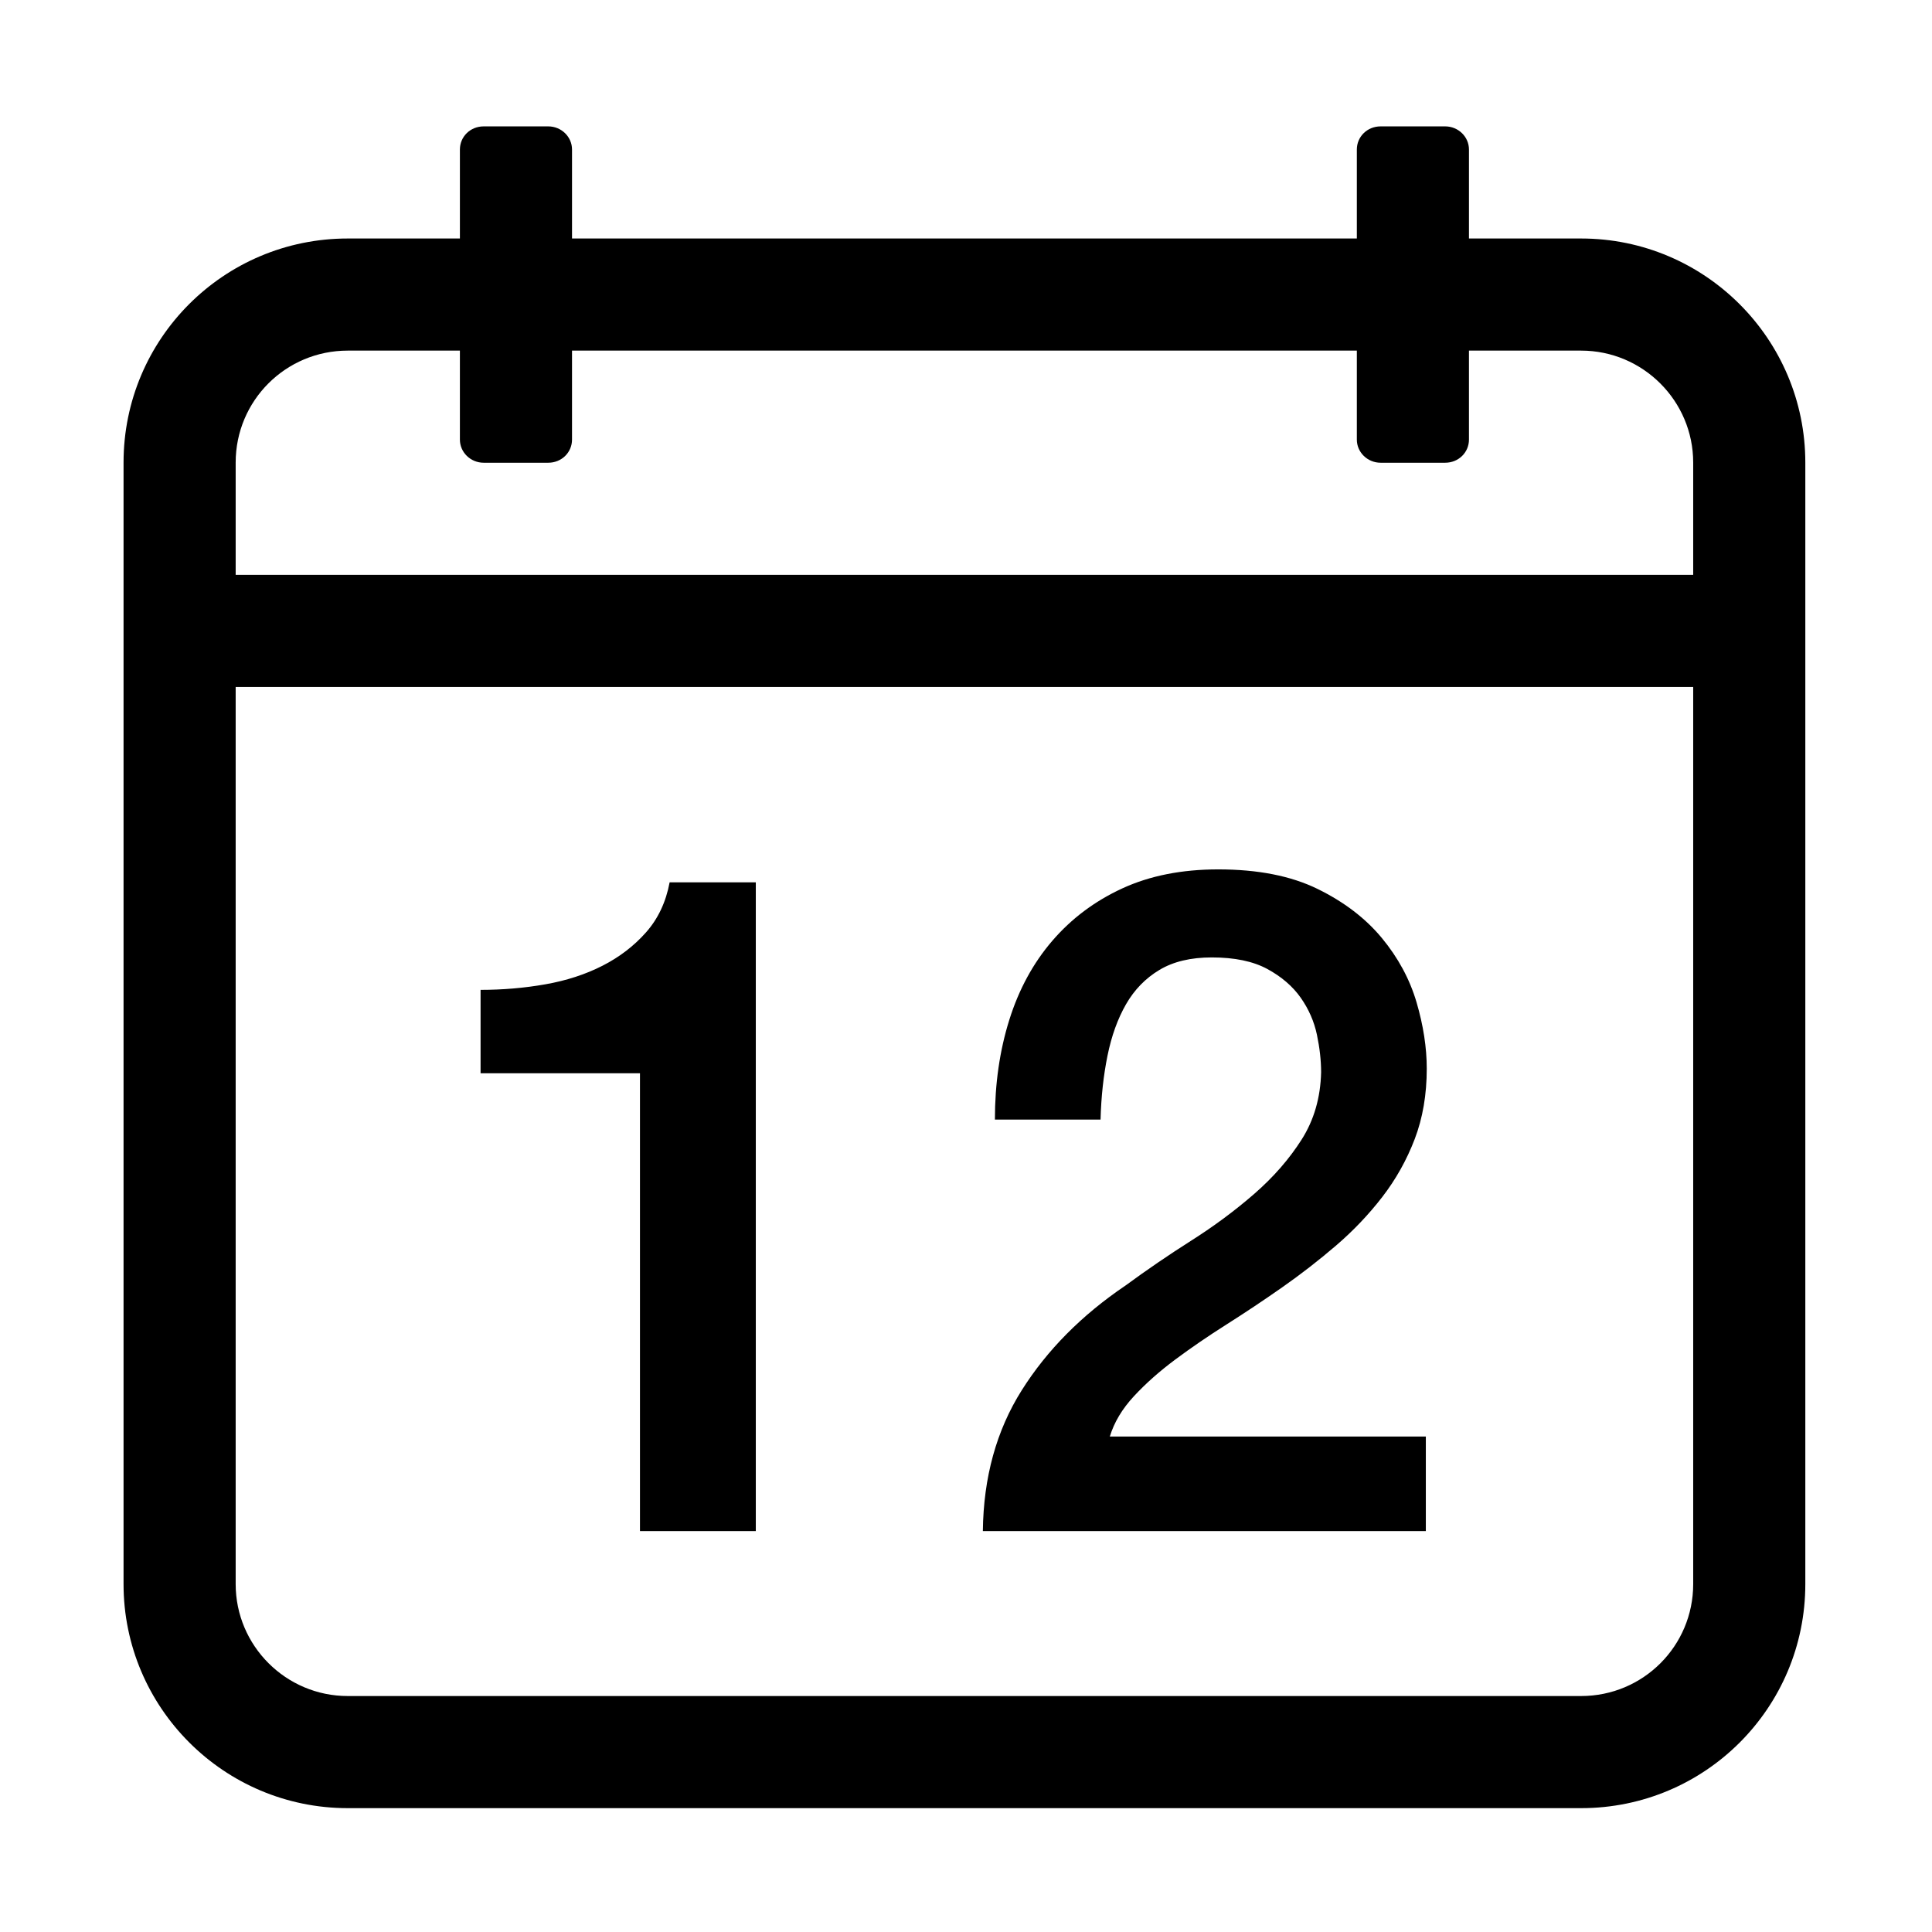
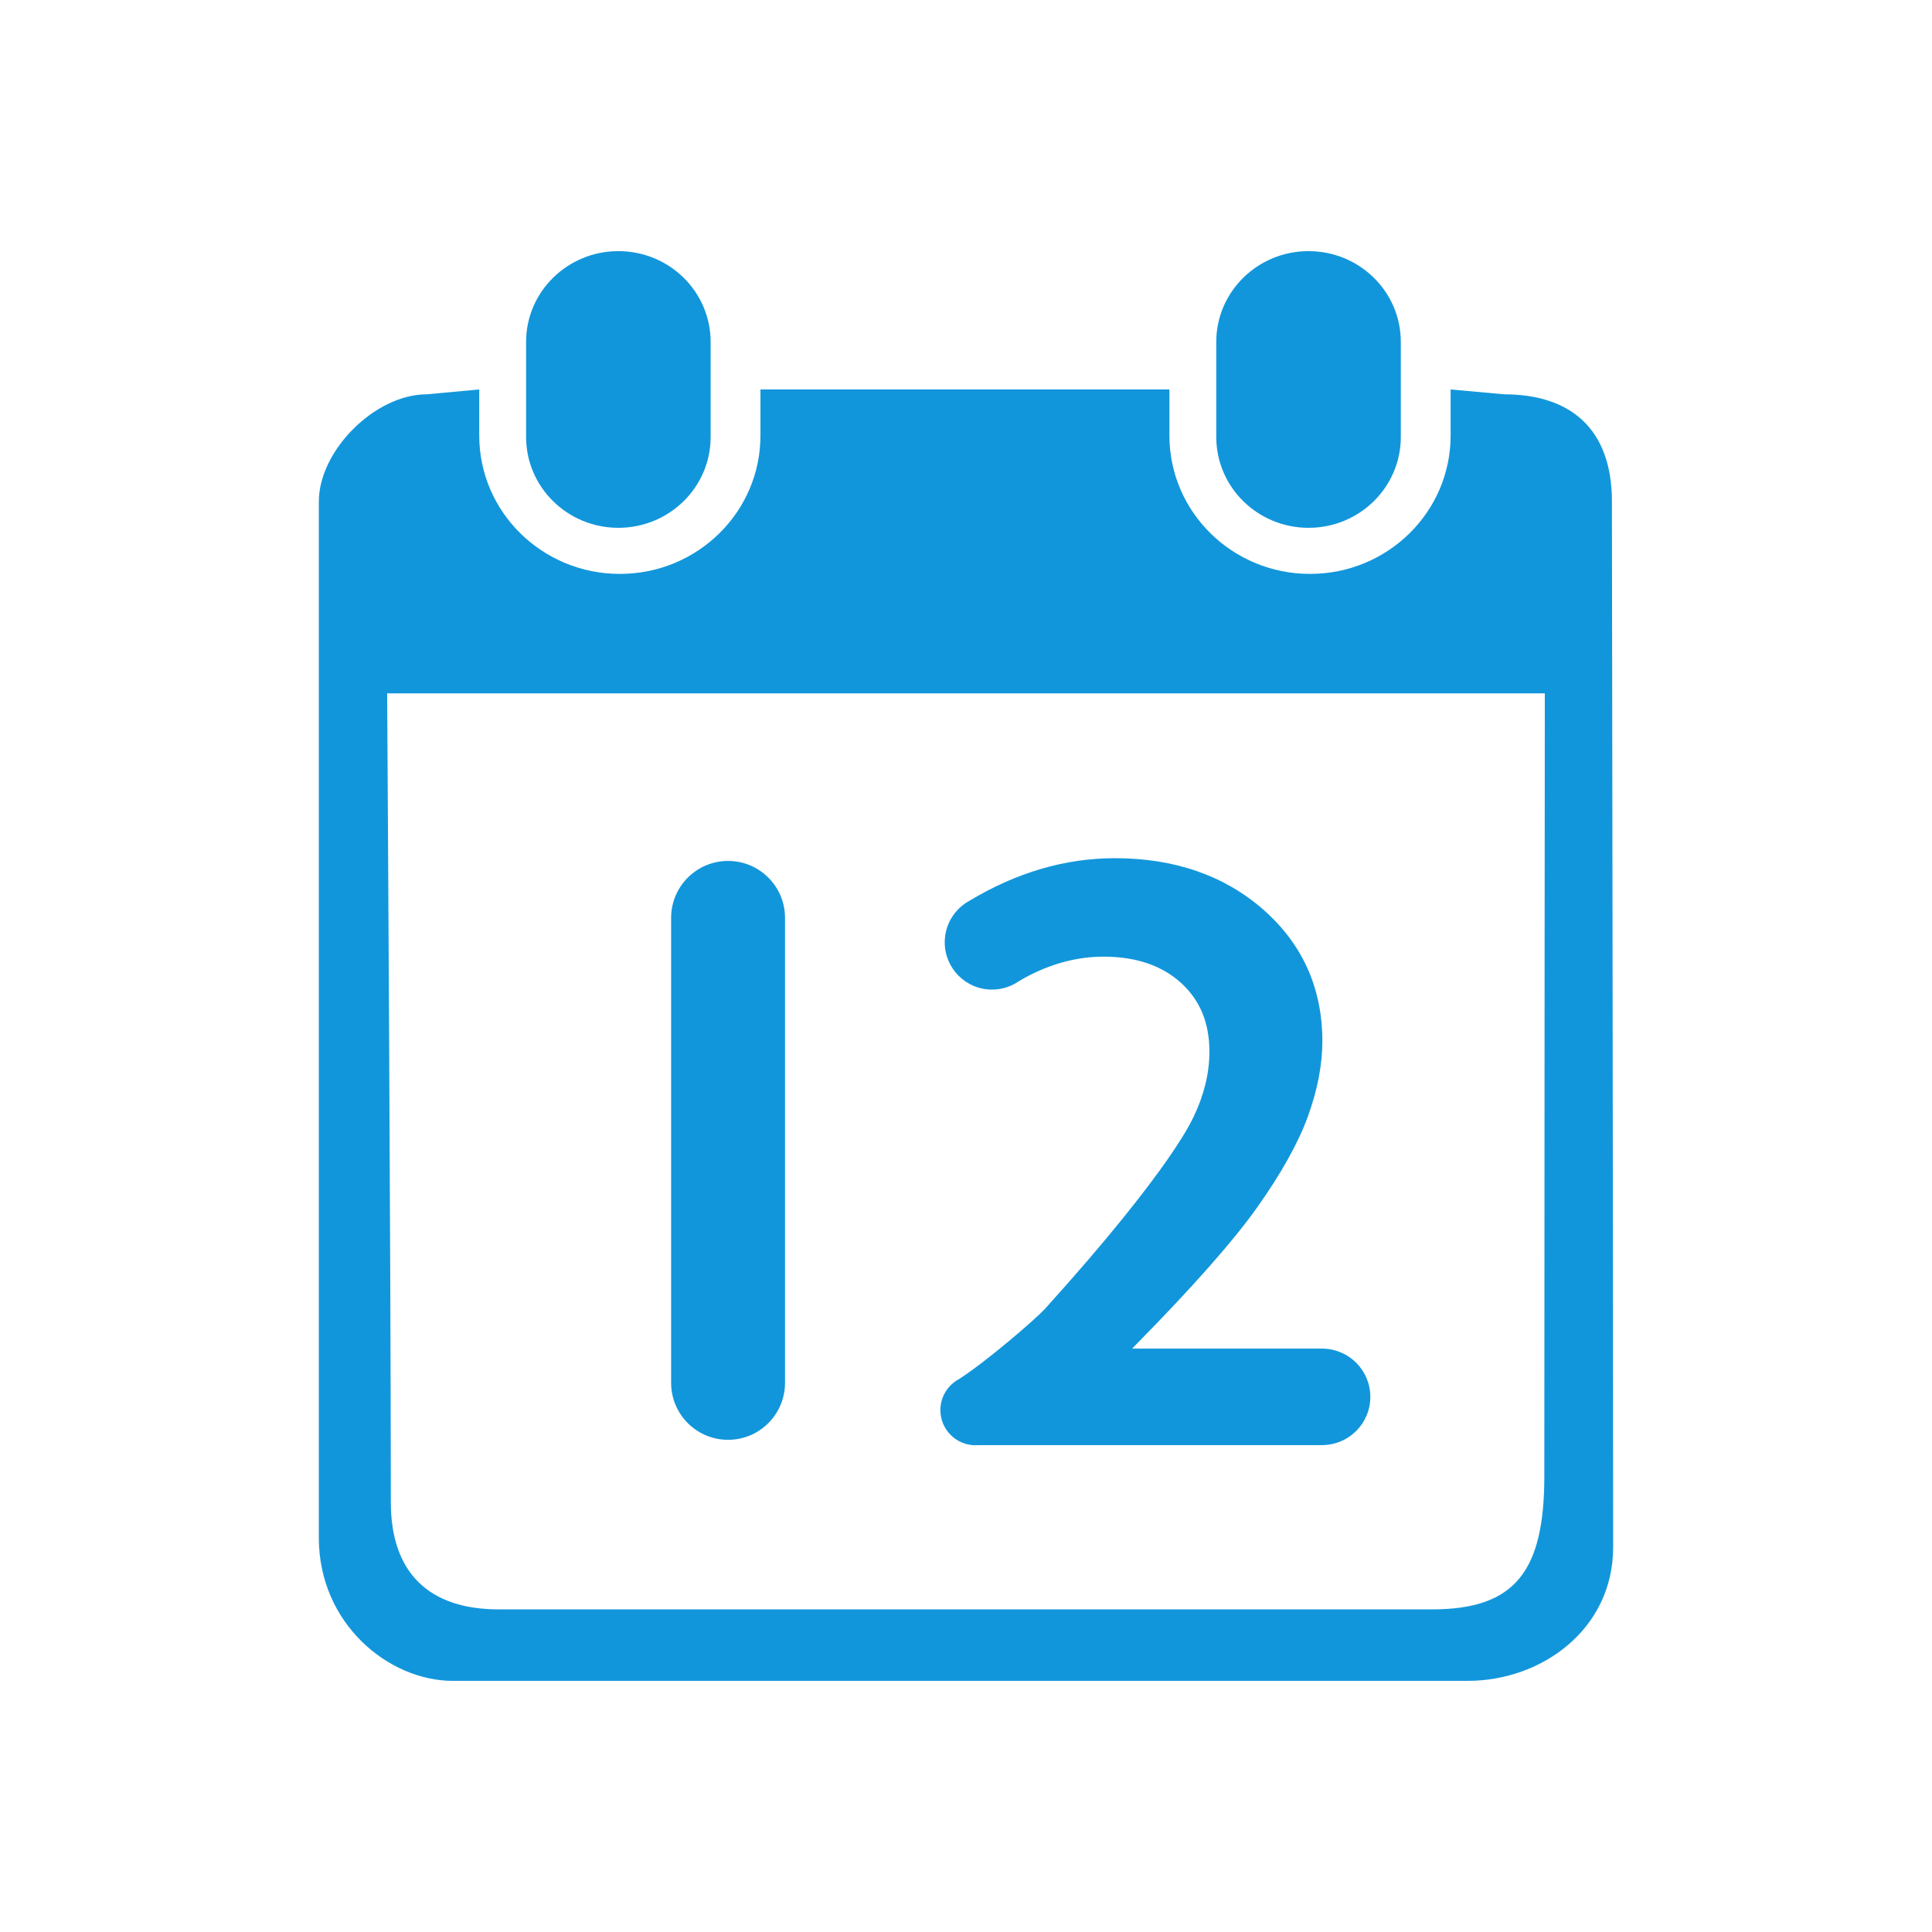
- <svg xmlns="http://www.w3.org/2000/svg" t="1495265948556" class="icon" style="" viewBox="0 0 1024 1024" version="1.1" p-id="2225" width="64" height="64">
-   <defs>
-     <style type="text/css" />
-   </defs>
-   <path d="M339.196 811.499h61.398v-343.831h-45.68c-1.965 10.484-6.14 19.325-12.525 26.524-6.385 7.206-14.084 13.101-23.086 17.683-9.01 4.59-19.08 7.859-30.208 9.824-11.136 1.965-22.595 2.947-34.383 2.947v44.207h84.484v242.646zM664.853 632.707c-10.154 8.841-21.291 17.115-33.402 24.805a621.413 621.413 0 0 0-34.874 23.822c-23.255 15.718-41.59 34.221-55.013 55.504-13.431 21.29-20.308 46.172-20.63 74.66h234.787v-50.101h-167.495c2.286-7.528 6.546-14.651 12.77-21.367 6.217-6.708 13.508-13.178 21.858-19.402 8.35-6.217 17.437-12.44 27.261-18.665 9.824-6.217 19.647-12.77 29.471-19.647a368.439 368.439 0 0 0 28.489-22.103c9.164-7.859 17.353-16.455 24.559-25.787 7.199-9.333 12.933-19.563 17.193-30.699 4.251-11.128 6.384-23.577 6.384-37.329 0-11.128-1.803-22.84-5.402-35.12-3.607-12.28-9.747-23.654-18.42-34.137-8.68-10.476-20.062-19.156-34.137-26.033-14.084-6.877-31.605-10.315-52.557-10.315-19.325 0-36.27 3.362-50.838 10.069-14.574 6.715-26.939 15.964-37.085 27.752-10.153 11.788-17.767 25.787-22.839 41.996-5.082 16.209-7.613 33.815-7.613 52.803h55.995c0.322-12.111 1.551-23.408 3.685-33.892 2.125-10.476 5.402-19.563 9.824-27.261 4.421-7.69 10.315-13.753 17.683-18.174 7.368-4.421 16.615-6.631 27.752-6.631 12.111 0 21.935 2.049 29.471 6.14 7.528 4.098 13.423 9.171 17.683 15.227 4.251 6.064 7.122 12.61 8.595 19.647 1.474 7.046 2.21 13.676 2.21 19.893-0.33 13.431-3.769 25.296-10.315 35.611-6.555 10.315-14.904 19.893-25.051 28.734z" p-id="2226" />
-   <path d="M838.026 126.409h-59.446V79.238c0-6.723-5.643-12.254-12.603-12.254h-34.219c-7.118 0-12.602 5.486-12.602 12.254v47.171h-415.974V79.238c0-6.723-5.643-12.254-12.602-12.254h-34.22c-7.118 0-12.602 5.486-12.602 12.254v47.171H184.312c-65.738 0-118.828 53.169-118.828 118.756v594.434c0 65.449 53.201 118.756 118.828 118.756h653.716c65.738 0 118.828-53.169 118.828-118.756V245.165c-0.001-65.449-53.203-118.756-118.829-118.756z m59.403 713.191c0 32.806-26.523 59.331-59.403 59.331H184.311c-32.757 0-59.403-26.652-59.403-59.331V364.108h772.521v475.493z m0-534.917H124.908v-59.519c0-32.806 26.523-59.331 59.403-59.331h59.446v47.171c0 6.723 5.643 12.254 12.602 12.254h34.22c7.118 0 12.602-5.486 12.602-12.254v-47.171h415.973v47.171c0 6.723 5.643 12.254 12.602 12.254h34.219c7.119 0 12.603-5.486 12.603-12.254v-47.171h59.446c32.757 0 59.403 26.652 59.403 59.331v59.519z" p-id="2227" />
+ <svg xmlns="http://www.w3.org/2000/svg" class="icon" width="200px" height="200.00px" viewBox="0 0 1024 1024" version="1.1">
+   <path d="M355.705 732.945c0 0.054 0.004 0.106 0.004 0.158l0 0.304 0.007 0c0.248 16.459 13.66 29.726 30.176 29.726 16.518 0 29.929-13.267 30.176-29.726l0.015 0L416.084 486.603l-0.006 0c0-0.034 0.002-0.067 0.002-0.101 0-16.672-13.515-30.188-30.188-30.188-16.671 0-30.188 13.516-30.188 30.188 0 0.053 0.004 0.105 0.004 0.158l0 246.128C355.708 732.842 355.705 732.893 355.705 732.945z" fill="#1296db" />
+   <path d="M498.422 747.386c0 10.291 8.341 18.633 18.633 18.633 0.494 0 0.98-0.036 1.465-0.074l182.777 0 0-0.028c13.863-0.296 25.011-11.619 25.011-25.553 0-13.932-11.149-25.255-25.011-25.553l0-0.032-101.219 0 2.061-2.137c30.056-30.538 51.683-55.039 64.283-72.829 12.694-17.922 21.7-34.075 26.769-48.014 5.099-14.047 7.686-27.481 7.686-39.927 0-28.078-10.544-51.561-31.34-69.795-20.598-18.061-47.066-27.22-78.666-27.22-26.265 0-52.127 7.583-77.028 22.559-0.02 0.012-0.031 0.032-0.047 0.046-0.836 0.456-1.653 0.945-2.428 1.491-6.437 4.535-10.642 12.025-10.642 20.497 0 13.836 11.216 25.052 25.052 25.052 5.322 0 10.254-1.664 14.311-4.494 1.904-1.122 3.826-2.201 5.783-3.193 12.8-6.483 25.936-9.77 39.044-9.77 17.089 0 30.894 4.675 41.032 13.899 10.138 9.222 15.067 21.183 15.067 36.563 0 11.235-2.821 22.815-8.385 34.417-5.738 11.946-18.336 30.026-37.443 53.736-11.337 14.066-25.099 30.064-41.136 47.827-5.263 5.828-31.788 28.552-45.718 37.433l0.001 0.002C502.44 734.054 498.422 740.248 498.422 747.386z" fill="#1296db" />
+   <path d="M693.571 279.753c27 0 48.887-21.555 48.887-48.131l0-50.406c0-26.576-21.889-48.11-48.887-48.11-27.018 0-48.925 21.533-48.925 48.11l0 50.406C644.647 258.199 666.552 279.753 693.571 279.753z" fill="#1296db" />
+   <path d="M854.354 265.833c0-38.81-22.189-56.84-57.191-56.84l-28.305-2.575 0 24.446c0 40.5-33.377 73.318-74.513 73.318-41.167 0-74.531-32.817-74.531-73.318l0-24.446L403.055 206.419l0 24.446c0 40.5-33.38 73.318-74.514 73.318-41.168 0-74.53-32.817-74.53-73.318l0-24.446-27.812 2.575c-27.439 0-57.205 29.84-57.205 56.84 0 0 0 451.082 0 549.298 0 45.409 36.974 75.76 71.045 75.76 51.233 0 450.361-0.014 538.057-0.014 38.932 0 76.911-27.267 76.911-70.838C855.006 691.809 854.354 265.833 854.354 265.833zM818.524 782.318c0 50.593-15.544 70.686-59.498 70.686-114.239 0-380.151 0-494.705 0-36.869 0-57.173-19.296-57.173-56.84 0-125.127-1.955-428.664-1.955-428.664l613.596 0C818.789 367.5 818.524 656.973 818.524 782.318z" fill="#1296db" />
+   <path d="M327.746 279.753c27.018 0 48.908-21.555 48.908-48.131l0-50.406c0-26.576-21.89-48.11-48.908-48.11-26.999 0-48.905 21.533-48.905 48.11l0 50.406C278.841 258.199 300.747 279.753 327.746 279.753z" fill="#1296db" />
</svg>
